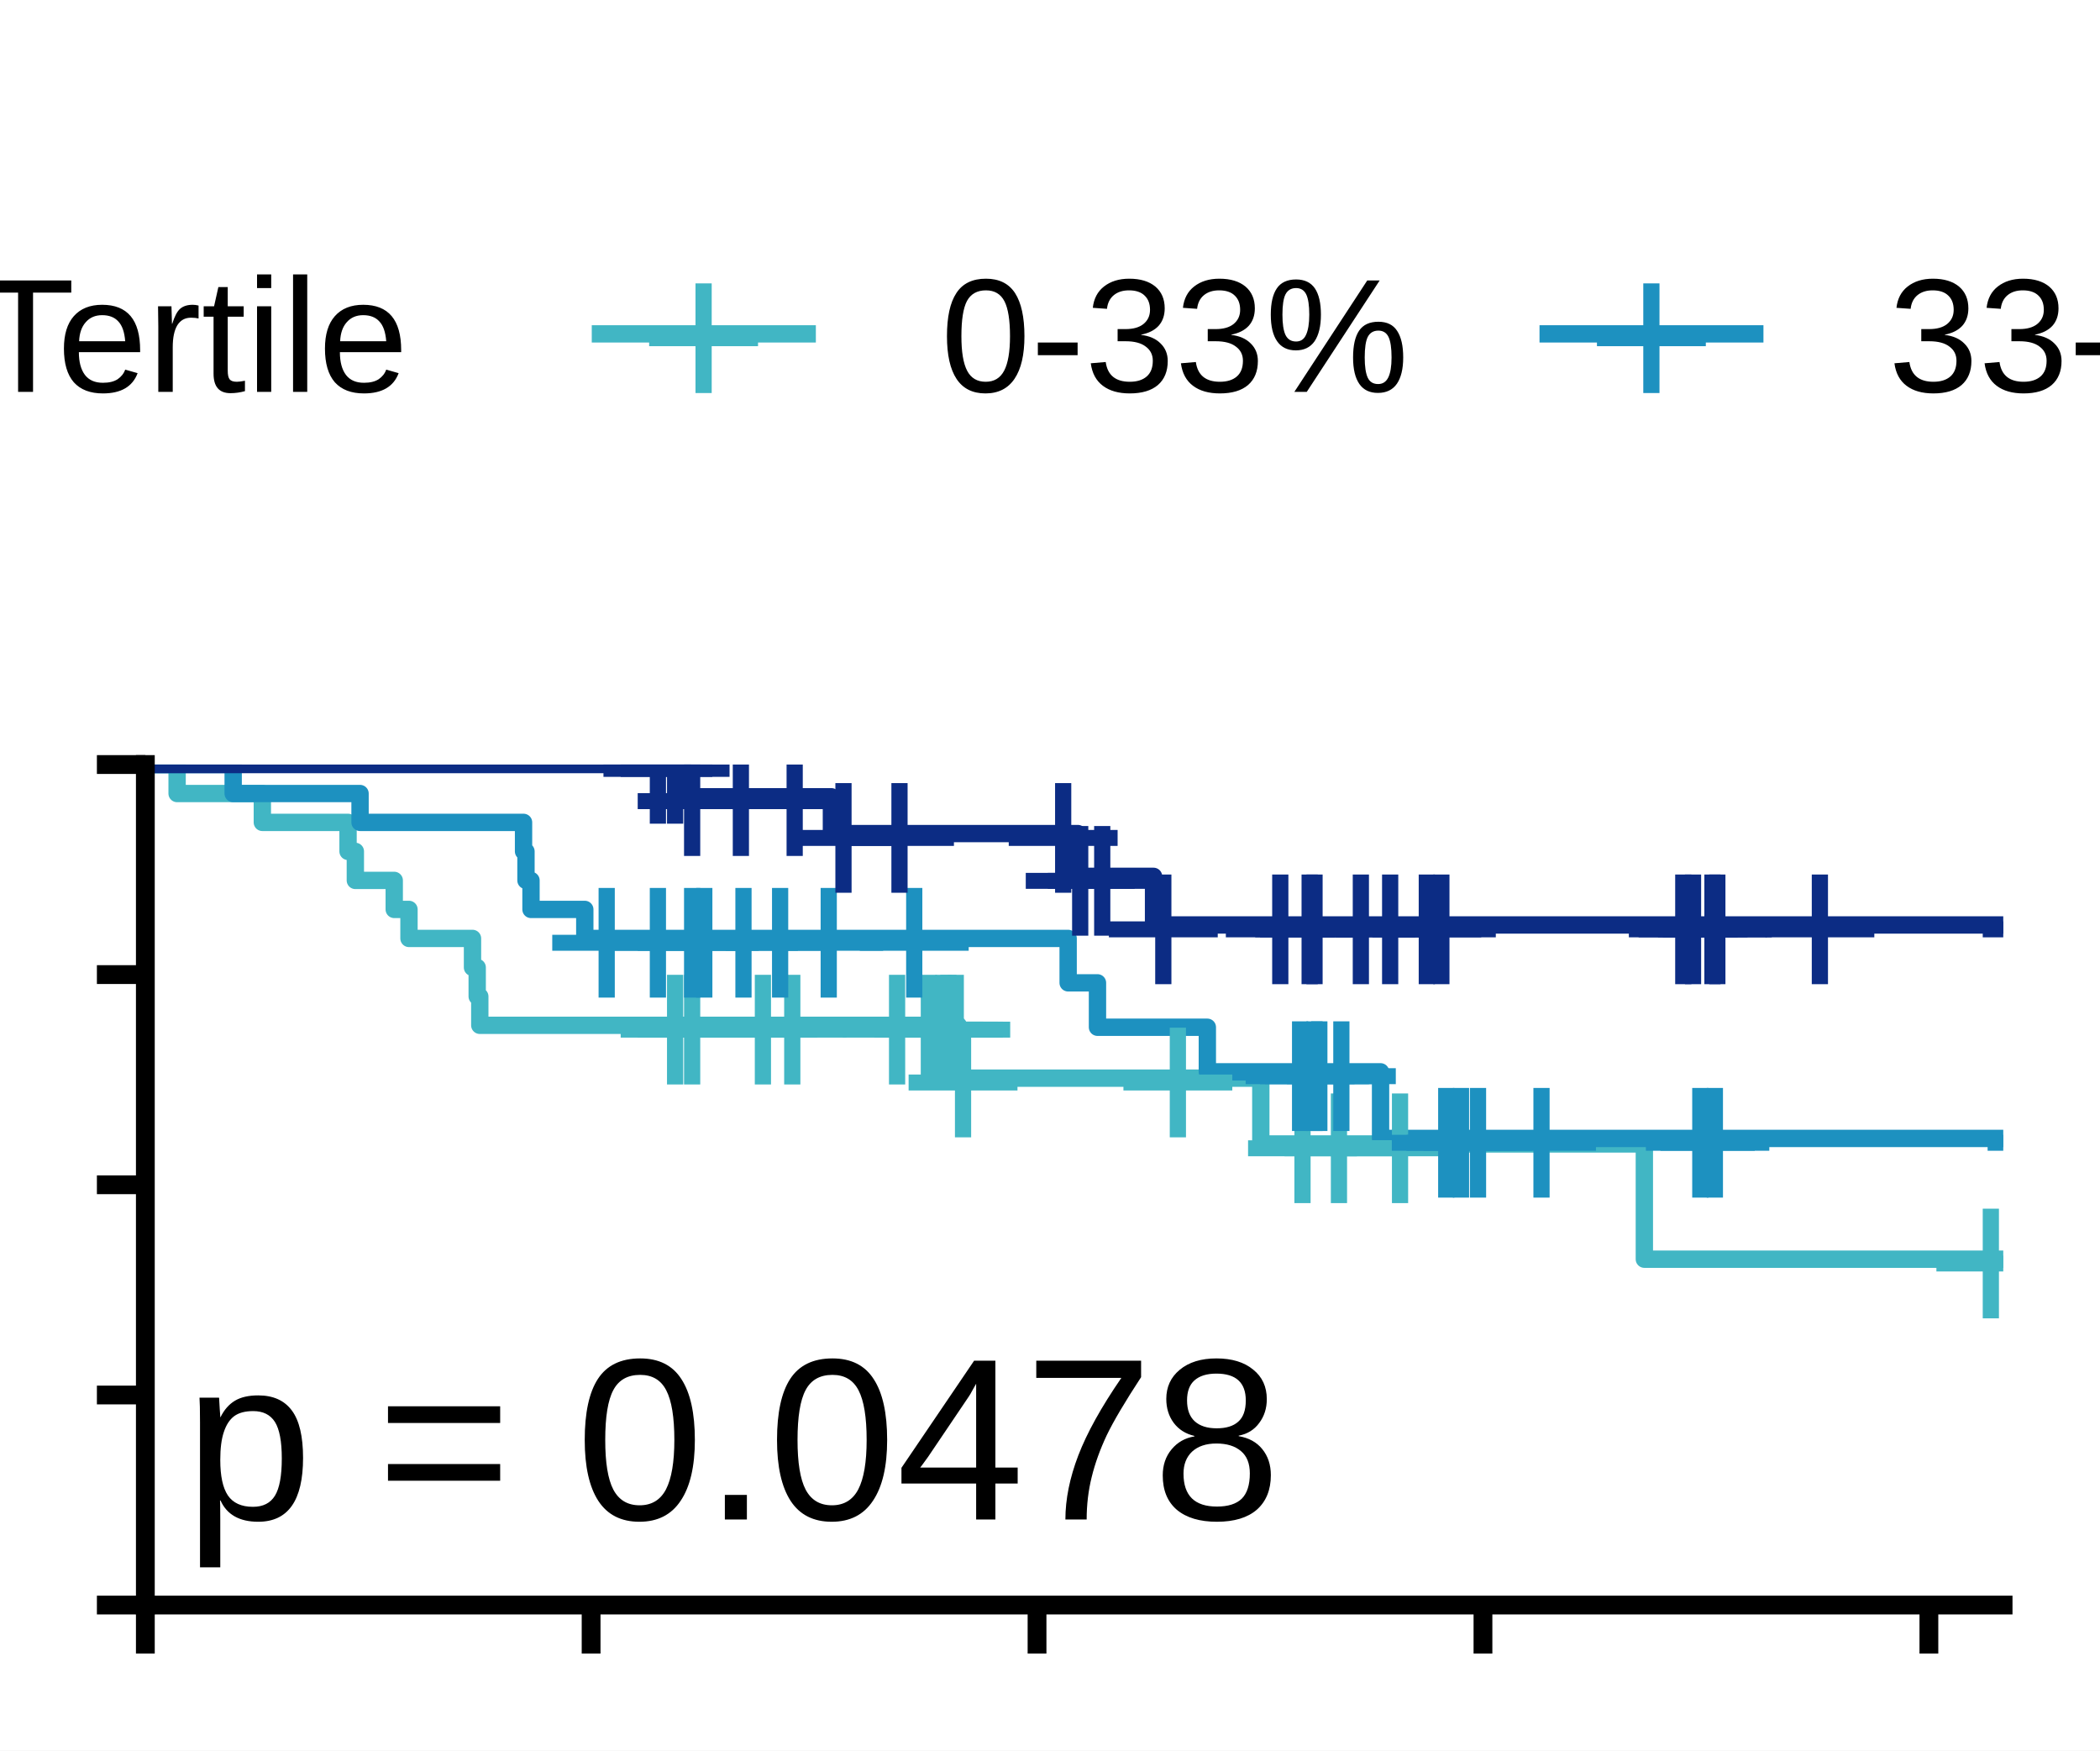
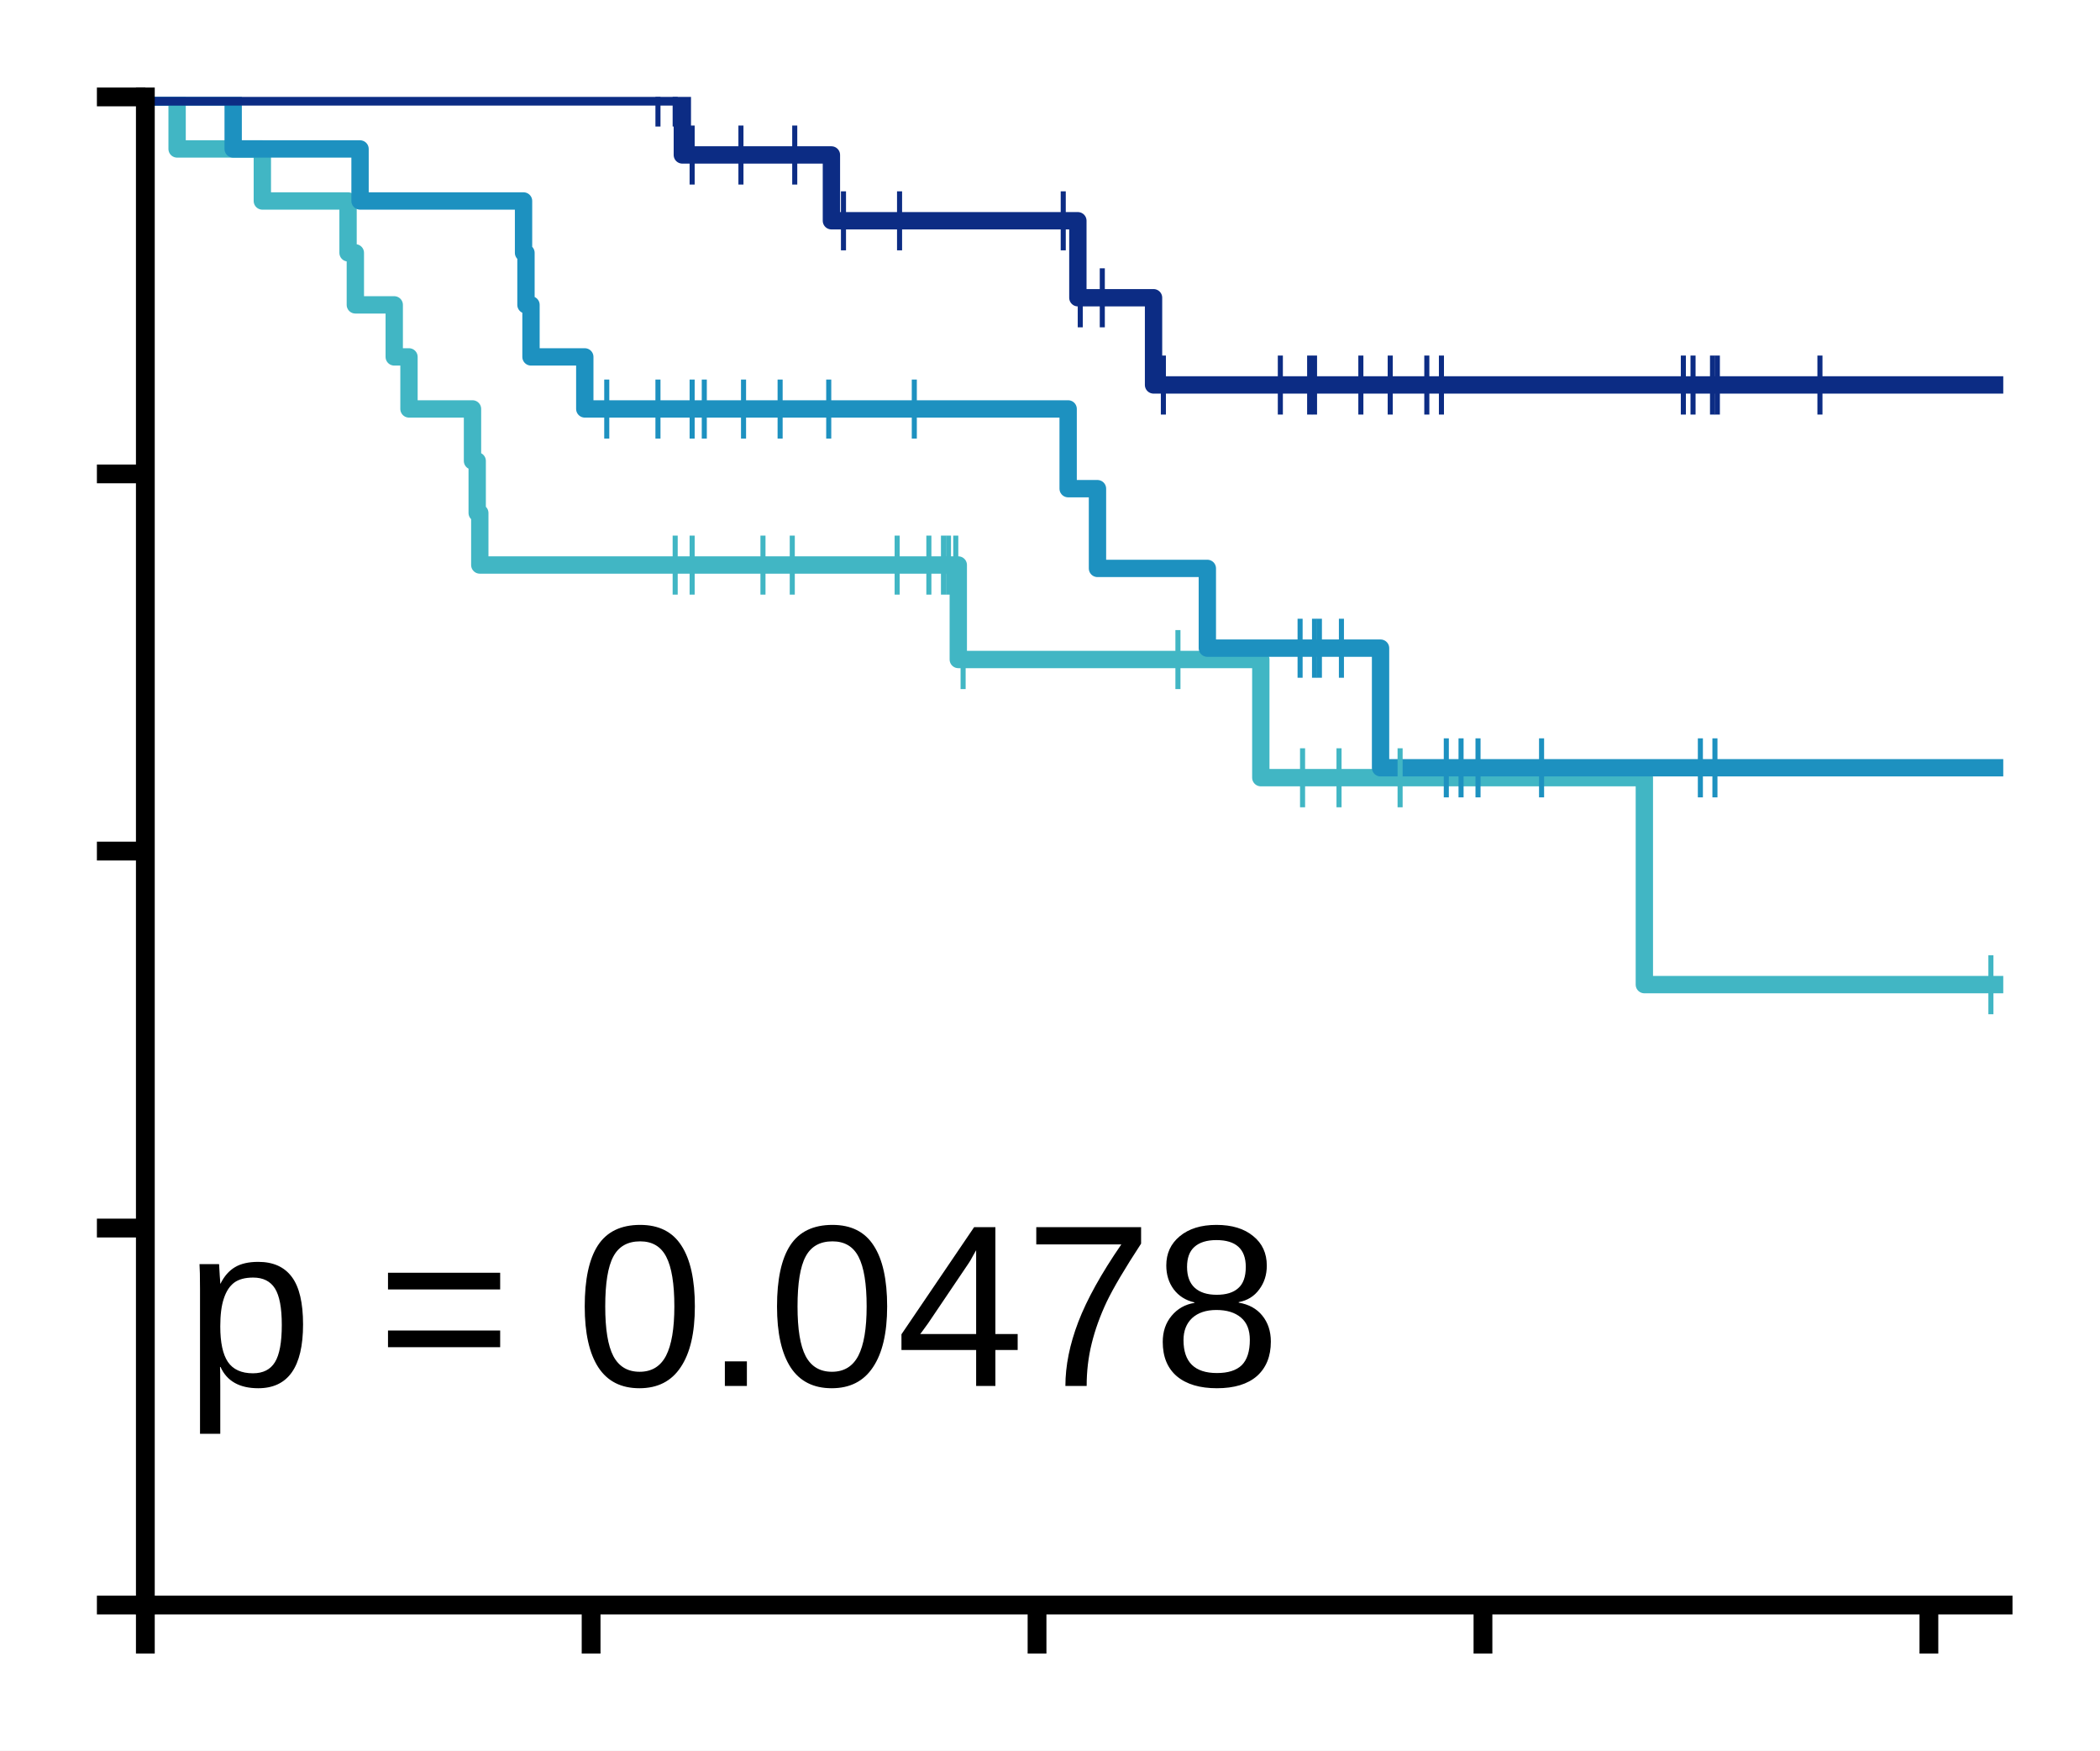
<svg xmlns="http://www.w3.org/2000/svg" width="129.60pt" height="108.00pt" viewBox="0 0 129.60 108.00">
  <g class="svglite">
    <defs>
      <style type="text/css">
    .svglite line, .svglite polyline, .svglite polygon, .svglite path, .svglite rect, .svglite circle {
      fill: none;
      stroke: #000000;
      stroke-linecap: round;
      stroke-linejoin: round;
      stroke-miterlimit: 10.00;
    }
    .svglite text {
      white-space: pre;
    }
    .svglite g.glyphgroup path {
      fill: inherit;
      stroke: none;
    }
  </style>
    </defs>
    <rect width="100%" height="100%" style="stroke: none; fill: none;" />
    <defs>
      <clipPath id="cpMC4wMHwxMjkuNjB8MC4wMHwxMDguMDA=">
        <rect x="0.00" y="0.00" width="129.60" height="108.00" />
      </clipPath>
    </defs>
    <g clip-path="url(#cpMC4wMHwxMjkuNjB8MC4wMHwxMDguMDA=)">
      <rect x="0.00" y="-0" width="129.60" height="108.00" style="stroke-width: 1.16; stroke: #FFFFFF; fill: #FFFFFF;" />
    </g>
    <defs>
-       <clipPath id="cpOC45N3wxMjMuNjJ8NDcuMTd8OTkuMDM=">
-         <rect x="8.97" y="47.17" width="114.66" height="51.87" />
+       <clipPath id="cpOC45N3wxMjMuNjJ8NS45OHw5OS4wMw==">
+         <rect x="8.97" y="5.98" width="114.66" height="93.06" />
      </clipPath>
    </defs>
-     <g clip-path="url(#cpOC45N3wxMjMuNjJ8NDcuMTd8OTkuMDM=)">
-       <rect x="8.97" y="47.17" width="114.66" height="51.87" style="stroke-width: 1.16; stroke: none; fill: #FFFFFF;" />
-       <polyline points="8.97,47.17 10.93,47.17 10.93,48.96 16.19,48.96 16.19,50.74 21.48,50.74 21.48,52.53 21.93,52.53 21.93,54.32 24.33,54.32 24.33,56.11 25.24,56.11 25.24,57.90 29.16,57.90 29.16,59.69 29.45,59.69 29.45,61.48 29.61,61.48 29.61,63.26 41.67,63.26 41.67,63.26 42.72,63.26 42.72,63.26 47.09,63.26 47.09,63.26 48.90,63.26 48.90,63.26 55.37,63.26 55.37,63.26 57.33,63.26 57.33,63.26 58.23,63.26 58.23,63.26 58.54,63.26 58.54,63.26 58.99,63.26 58.99,63.26 59.14,63.26 59.14,66.52 59.44,66.52 59.44,66.52 72.70,66.52 72.70,66.52 77.81,66.52 77.81,70.58 80.39,70.58 80.39,70.58 82.64,70.58 82.64,70.58 86.41,70.58 86.41,70.58 101.48,70.58 101.48,77.69 122.87,77.69 122.87,77.69 129.95,77.69 129.95,77.69 130.10,77.69 130.10,77.69 " style="stroke-width: 1.07; stroke: #41B6C4; stroke-linecap: butt;" />
-       <polyline points="8.97,47.17 14.39,47.17 14.39,48.96 22.22,48.96 22.22,50.74 32.31,50.74 32.31,52.53 32.46,52.53 32.46,54.32 32.77,54.32 32.77,56.11 36.09,56.11 36.09,57.90 37.45,57.90 37.45,57.90 40.61,57.90 40.61,57.90 42.72,57.90 42.72,57.90 43.47,57.90 43.47,57.90 45.89,57.90 45.89,57.90 48.15,57.90 48.15,57.90 51.15,57.90 51.15,57.90 56.43,57.90 56.43,57.90 65.92,57.90 65.92,60.64 67.73,60.64 67.73,63.38 74.51,63.38 74.51,66.13 80.24,66.13 80.24,66.13 81.13,66.13 81.13,66.13 81.43,66.13 81.43,66.13 82.79,66.13 82.79,66.13 85.20,66.13 85.20,70.24 89.26,70.24 89.26,70.24 90.17,70.24 90.17,70.24 91.22,70.24 91.22,70.24 95.14,70.24 95.14,70.24 104.94,70.24 104.94,70.24 105.84,70.24 105.84,70.24 126.03,70.24 126.03,70.24 " style="stroke-width: 1.07; stroke: #1D91C0; stroke-linecap: butt;" />
-       <polyline points="8.97,47.17 40.61,47.17 40.61,47.17 41.67,47.17 41.67,47.17 42.11,47.17 42.11,49.16 42.72,49.16 42.72,49.16 45.73,49.16 45.73,49.16 49.05,49.16 49.05,49.16 51.31,49.16 51.31,51.43 52.06,51.43 52.06,51.43 55.52,51.43 55.52,51.43 65.62,51.43 65.62,51.43 66.52,51.43 66.52,54.07 66.67,54.07 66.67,54.07 68.03,54.07 68.03,54.07 71.19,54.07 71.19,57.07 71.80,57.07 71.80,57.07 79.02,57.07 79.02,57.07 80.83,57.07 80.83,57.07 81.13,57.07 81.13,57.07 83.99,57.07 83.99,57.07 85.80,57.07 85.80,57.07 88.06,57.07 88.06,57.07 88.96,57.07 88.96,57.07 103.89,57.07 103.89,57.07 104.49,57.07 104.49,57.07 105.69,57.07 105.69,57.07 105.99,57.07 105.99,57.07 112.32,57.07 112.32,57.07 125.73,57.07 125.73,57.07 " style="stroke-width: 1.07; stroke: #0C2C84; stroke-linecap: butt;" />
-       <text x="41.67" y="68.13" text-anchor="middle" style="font-size: 13.83px;fill: #41B6C4; font-family: &quot;Arial&quot;;" textLength="8.08px" lengthAdjust="spacingAndGlyphs">+</text>
-       <text x="42.72" y="68.13" text-anchor="middle" style="font-size: 13.83px;fill: #41B6C4; font-family: &quot;Arial&quot;;" textLength="8.08px" lengthAdjust="spacingAndGlyphs">+</text>
-       <text x="47.09" y="68.13" text-anchor="middle" style="font-size: 13.83px;fill: #41B6C4; font-family: &quot;Arial&quot;;" textLength="8.08px" lengthAdjust="spacingAndGlyphs">+</text>
-       <text x="48.90" y="68.13" text-anchor="middle" style="font-size: 13.83px;fill: #41B6C4; font-family: &quot;Arial&quot;;" textLength="8.08px" lengthAdjust="spacingAndGlyphs">+</text>
-       <text x="55.37" y="68.13" text-anchor="middle" style="font-size: 13.83px;fill: #41B6C4; font-family: &quot;Arial&quot;;" textLength="8.08px" lengthAdjust="spacingAndGlyphs">+</text>
-       <text x="57.33" y="68.13" text-anchor="middle" style="font-size: 13.83px;fill: #41B6C4; font-family: &quot;Arial&quot;;" textLength="8.08px" lengthAdjust="spacingAndGlyphs">+</text>
-       <text x="58.23" y="68.13" text-anchor="middle" style="font-size: 13.83px;fill: #41B6C4; font-family: &quot;Arial&quot;;" textLength="8.08px" lengthAdjust="spacingAndGlyphs">+</text>
-       <text x="58.54" y="68.13" text-anchor="middle" style="font-size: 13.83px;fill: #41B6C4; font-family: &quot;Arial&quot;;" textLength="8.08px" lengthAdjust="spacingAndGlyphs">+</text>
-       <text x="58.99" y="68.13" text-anchor="middle" style="font-size: 13.83px;fill: #41B6C4; font-family: &quot;Arial&quot;;" textLength="8.08px" lengthAdjust="spacingAndGlyphs">+</text>
-       <text x="59.44" y="71.39" text-anchor="middle" style="font-size: 13.83px;fill: #41B6C4; font-family: &quot;Arial&quot;;" textLength="8.08px" lengthAdjust="spacingAndGlyphs">+</text>
-       <text x="72.70" y="71.39" text-anchor="middle" style="font-size: 13.83px;fill: #41B6C4; font-family: &quot;Arial&quot;;" textLength="8.08px" lengthAdjust="spacingAndGlyphs">+</text>
-       <text x="80.39" y="75.45" text-anchor="middle" style="font-size: 13.83px;fill: #41B6C4; font-family: &quot;Arial&quot;;" textLength="8.08px" lengthAdjust="spacingAndGlyphs">+</text>
-       <text x="82.64" y="75.45" text-anchor="middle" style="font-size: 13.83px;fill: #41B6C4; font-family: &quot;Arial&quot;;" textLength="8.08px" lengthAdjust="spacingAndGlyphs">+</text>
-       <text x="86.41" y="75.45" text-anchor="middle" style="font-size: 13.83px;fill: #41B6C4; font-family: &quot;Arial&quot;;" textLength="8.08px" lengthAdjust="spacingAndGlyphs">+</text>
-       <text x="122.87" y="82.56" text-anchor="middle" style="font-size: 13.83px;fill: #41B6C4; font-family: &quot;Arial&quot;;" textLength="8.08px" lengthAdjust="spacingAndGlyphs">+</text>
-       <text x="129.95" y="82.56" text-anchor="middle" style="font-size: 13.83px;fill: #41B6C4; font-family: &quot;Arial&quot;;" textLength="8.08px" lengthAdjust="spacingAndGlyphs">+</text>
-       <text x="130.10" y="82.56" text-anchor="middle" style="font-size: 13.83px;fill: #41B6C4; font-family: &quot;Arial&quot;;" textLength="8.08px" lengthAdjust="spacingAndGlyphs">+</text>
-       <text x="37.45" y="62.77" text-anchor="middle" style="font-size: 13.83px;fill: #1D91C0; font-family: &quot;Arial&quot;;" textLength="8.08px" lengthAdjust="spacingAndGlyphs">+</text>
-       <text x="40.61" y="62.77" text-anchor="middle" style="font-size: 13.83px;fill: #1D91C0; font-family: &quot;Arial&quot;;" textLength="8.08px" lengthAdjust="spacingAndGlyphs">+</text>
-       <text x="42.72" y="62.77" text-anchor="middle" style="font-size: 13.83px;fill: #1D91C0; font-family: &quot;Arial&quot;;" textLength="8.08px" lengthAdjust="spacingAndGlyphs">+</text>
-       <text x="43.47" y="62.77" text-anchor="middle" style="font-size: 13.83px;fill: #1D91C0; font-family: &quot;Arial&quot;;" textLength="8.08px" lengthAdjust="spacingAndGlyphs">+</text>
-       <text x="45.89" y="62.77" text-anchor="middle" style="font-size: 13.83px;fill: #1D91C0; font-family: &quot;Arial&quot;;" textLength="8.08px" lengthAdjust="spacingAndGlyphs">+</text>
-       <text x="48.15" y="62.77" text-anchor="middle" style="font-size: 13.83px;fill: #1D91C0; font-family: &quot;Arial&quot;;" textLength="8.08px" lengthAdjust="spacingAndGlyphs">+</text>
-       <text x="51.15" y="62.77" text-anchor="middle" style="font-size: 13.83px;fill: #1D91C0; font-family: &quot;Arial&quot;;" textLength="8.08px" lengthAdjust="spacingAndGlyphs">+</text>
-       <text x="56.43" y="62.77" text-anchor="middle" style="font-size: 13.83px;fill: #1D91C0; font-family: &quot;Arial&quot;;" textLength="8.08px" lengthAdjust="spacingAndGlyphs">+</text>
-       <text x="80.24" y="71.00" text-anchor="middle" style="font-size: 13.83px;fill: #1D91C0; font-family: &quot;Arial&quot;;" textLength="8.08px" lengthAdjust="spacingAndGlyphs">+</text>
-       <text x="81.13" y="71.00" text-anchor="middle" style="font-size: 13.83px;fill: #1D91C0; font-family: &quot;Arial&quot;;" textLength="8.08px" lengthAdjust="spacingAndGlyphs">+</text>
-       <text x="81.43" y="71.00" text-anchor="middle" style="font-size: 13.83px;fill: #1D91C0; font-family: &quot;Arial&quot;;" textLength="8.08px" lengthAdjust="spacingAndGlyphs">+</text>
-       <text x="82.79" y="71.00" text-anchor="middle" style="font-size: 13.83px;fill: #1D91C0; font-family: &quot;Arial&quot;;" textLength="8.08px" lengthAdjust="spacingAndGlyphs">+</text>
-       <text x="89.26" y="75.11" text-anchor="middle" style="font-size: 13.83px;fill: #1D91C0; font-family: &quot;Arial&quot;;" textLength="8.08px" lengthAdjust="spacingAndGlyphs">+</text>
-       <text x="90.17" y="75.11" text-anchor="middle" style="font-size: 13.83px;fill: #1D91C0; font-family: &quot;Arial&quot;;" textLength="8.08px" lengthAdjust="spacingAndGlyphs">+</text>
-       <text x="91.22" y="75.11" text-anchor="middle" style="font-size: 13.83px;fill: #1D91C0; font-family: &quot;Arial&quot;;" textLength="8.08px" lengthAdjust="spacingAndGlyphs">+</text>
-       <text x="95.14" y="75.11" text-anchor="middle" style="font-size: 13.83px;fill: #1D91C0; font-family: &quot;Arial&quot;;" textLength="8.08px" lengthAdjust="spacingAndGlyphs">+</text>
-       <text x="104.94" y="75.11" text-anchor="middle" style="font-size: 13.83px;fill: #1D91C0; font-family: &quot;Arial&quot;;" textLength="8.08px" lengthAdjust="spacingAndGlyphs">+</text>
-       <text x="105.84" y="75.11" text-anchor="middle" style="font-size: 13.83px;fill: #1D91C0; font-family: &quot;Arial&quot;;" textLength="8.08px" lengthAdjust="spacingAndGlyphs">+</text>
-       <text x="126.03" y="75.11" text-anchor="middle" style="font-size: 13.83px;fill: #1D91C0; font-family: &quot;Arial&quot;;" textLength="8.08px" lengthAdjust="spacingAndGlyphs">+</text>
-       <text x="40.61" y="52.04" text-anchor="middle" style="font-size: 13.83px;fill: #0C2C84; font-family: &quot;Arial&quot;;" textLength="8.08px" lengthAdjust="spacingAndGlyphs">+</text>
-       <text x="41.67" y="52.04" text-anchor="middle" style="font-size: 13.83px;fill: #0C2C84; font-family: &quot;Arial&quot;;" textLength="8.08px" lengthAdjust="spacingAndGlyphs">+</text>
-       <text x="42.72" y="54.03" text-anchor="middle" style="font-size: 13.83px;fill: #0C2C84; font-family: &quot;Arial&quot;;" textLength="8.08px" lengthAdjust="spacingAndGlyphs">+</text>
-       <text x="45.73" y="54.03" text-anchor="middle" style="font-size: 13.83px;fill: #0C2C84; font-family: &quot;Arial&quot;;" textLength="8.08px" lengthAdjust="spacingAndGlyphs">+</text>
-       <text x="49.05" y="54.03" text-anchor="middle" style="font-size: 13.83px;fill: #0C2C84; font-family: &quot;Arial&quot;;" textLength="8.08px" lengthAdjust="spacingAndGlyphs">+</text>
-       <text x="52.06" y="56.30" text-anchor="middle" style="font-size: 13.83px;fill: #0C2C84; font-family: &quot;Arial&quot;;" textLength="8.08px" lengthAdjust="spacingAndGlyphs">+</text>
-       <text x="55.52" y="56.30" text-anchor="middle" style="font-size: 13.83px;fill: #0C2C84; font-family: &quot;Arial&quot;;" textLength="8.08px" lengthAdjust="spacingAndGlyphs">+</text>
-       <text x="65.62" y="56.30" text-anchor="middle" style="font-size: 13.83px;fill: #0C2C84; font-family: &quot;Arial&quot;;" textLength="8.08px" lengthAdjust="spacingAndGlyphs">+</text>
-       <text x="66.67" y="58.95" text-anchor="middle" style="font-size: 13.83px;fill: #0C2C84; font-family: &quot;Arial&quot;;" textLength="8.08px" lengthAdjust="spacingAndGlyphs">+</text>
-       <text x="68.03" y="58.95" text-anchor="middle" style="font-size: 13.83px;fill: #0C2C84; font-family: &quot;Arial&quot;;" textLength="8.08px" lengthAdjust="spacingAndGlyphs">+</text>
-       <text x="71.80" y="61.94" text-anchor="middle" style="font-size: 13.83px;fill: #0C2C84; font-family: &quot;Arial&quot;;" textLength="8.08px" lengthAdjust="spacingAndGlyphs">+</text>
-       <text x="79.02" y="61.94" text-anchor="middle" style="font-size: 13.83px;fill: #0C2C84; font-family: &quot;Arial&quot;;" textLength="8.08px" lengthAdjust="spacingAndGlyphs">+</text>
-       <text x="80.83" y="61.94" text-anchor="middle" style="font-size: 13.83px;fill: #0C2C84; font-family: &quot;Arial&quot;;" textLength="8.08px" lengthAdjust="spacingAndGlyphs">+</text>
-       <text x="81.13" y="61.94" text-anchor="middle" style="font-size: 13.83px;fill: #0C2C84; font-family: &quot;Arial&quot;;" textLength="8.08px" lengthAdjust="spacingAndGlyphs">+</text>
-       <text x="83.99" y="61.94" text-anchor="middle" style="font-size: 13.83px;fill: #0C2C84; font-family: &quot;Arial&quot;;" textLength="8.08px" lengthAdjust="spacingAndGlyphs">+</text>
-       <text x="85.80" y="61.94" text-anchor="middle" style="font-size: 13.83px;fill: #0C2C84; font-family: &quot;Arial&quot;;" textLength="8.08px" lengthAdjust="spacingAndGlyphs">+</text>
-       <text x="88.06" y="61.94" text-anchor="middle" style="font-size: 13.83px;fill: #0C2C84; font-family: &quot;Arial&quot;;" textLength="8.08px" lengthAdjust="spacingAndGlyphs">+</text>
-       <text x="88.96" y="61.94" text-anchor="middle" style="font-size: 13.83px;fill: #0C2C84; font-family: &quot;Arial&quot;;" textLength="8.08px" lengthAdjust="spacingAndGlyphs">+</text>
-       <text x="103.89" y="61.94" text-anchor="middle" style="font-size: 13.83px;fill: #0C2C84; font-family: &quot;Arial&quot;;" textLength="8.08px" lengthAdjust="spacingAndGlyphs">+</text>
-       <text x="104.49" y="61.94" text-anchor="middle" style="font-size: 13.83px;fill: #0C2C84; font-family: &quot;Arial&quot;;" textLength="8.08px" lengthAdjust="spacingAndGlyphs">+</text>
-       <text x="105.69" y="61.94" text-anchor="middle" style="font-size: 13.83px;fill: #0C2C84; font-family: &quot;Arial&quot;;" textLength="8.08px" lengthAdjust="spacingAndGlyphs">+</text>
-       <text x="105.99" y="61.94" text-anchor="middle" style="font-size: 13.83px;fill: #0C2C84; font-family: &quot;Arial&quot;;" textLength="8.08px" lengthAdjust="spacingAndGlyphs">+</text>
-       <text x="112.32" y="61.94" text-anchor="middle" style="font-size: 13.83px;fill: #0C2C84; font-family: &quot;Arial&quot;;" textLength="8.08px" lengthAdjust="spacingAndGlyphs">+</text>
-       <text x="125.73" y="61.94" text-anchor="middle" style="font-size: 13.83px;fill: #0C2C84; font-family: &quot;Arial&quot;;" textLength="8.08px" lengthAdjust="spacingAndGlyphs">+</text>
-       <text x="11.39" y="93.75" style="font-size: 14.23px; font-family: &quot;Arial&quot;;" textLength="67.59px" lengthAdjust="spacingAndGlyphs">p = 0.0478</text>
+     <g clip-path="url(#cpOC45N3wxMjMuNjJ8NS45OHw5OS4wMw==)">
+       <rect x="8.97" y="5.98" width="114.66" height="93.06" style="stroke-width: 1.16; stroke: none; fill: #FFFFFF;" />
+       <polyline points="8.97,5.98 10.93,5.98 10.93,9.19 16.19,9.19 16.19,12.40 21.48,12.40 21.48,15.60 21.93,15.60 21.93,18.81 24.33,18.81 24.33,22.02 25.24,22.02 25.24,25.23 29.16,25.23 29.16,28.44 29.45,28.44 29.45,31.65 29.61,31.65 29.61,34.86 41.67,34.86 41.67,34.86 42.72,34.86 42.72,34.86 47.09,34.86 47.09,34.86 48.90,34.86 48.90,34.86 55.37,34.86 55.37,34.86 57.33,34.86 57.33,34.86 58.23,34.86 58.23,34.86 58.54,34.86 58.54,34.86 58.99,34.86 58.99,34.86 59.14,34.86 59.14,40.69 59.44,40.69 59.44,40.69 72.70,40.69 72.70,40.69 77.81,40.69 77.81,47.98 80.39,47.98 80.39,47.98 82.64,47.98 82.64,47.98 86.41,47.98 86.41,47.98 101.48,47.98 101.48,60.75 122.87,60.75 122.87,60.75 129.95,60.75 129.95,60.75 130.10,60.75 130.10,60.75 " style="stroke-width: 1.07; stroke: #41B6C4; stroke-linecap: butt;" />
+       <polyline points="8.97,5.98 14.39,5.98 14.39,9.19 22.22,9.19 22.22,12.40 32.31,12.40 32.31,15.60 32.46,15.60 32.46,18.81 32.77,18.81 32.77,22.02 36.09,22.02 36.09,25.23 37.45,25.23 37.45,25.23 40.61,25.23 40.61,25.23 42.72,25.23 42.72,25.23 43.47,25.23 43.47,25.23 45.89,25.23 45.89,25.23 48.15,25.23 48.15,25.23 51.15,25.23 51.15,25.23 56.43,25.23 56.43,25.23 65.92,25.23 65.92,30.15 67.73,30.15 67.73,35.07 74.51,35.07 74.51,39.99 80.24,39.99 80.24,39.99 81.13,39.99 81.13,39.99 81.43,39.99 81.43,39.99 82.79,39.99 82.79,39.99 85.20,39.99 85.20,47.37 89.26,47.37 89.26,47.37 90.17,47.37 90.17,47.37 91.22,47.37 91.22,47.37 95.14,47.37 95.14,47.37 104.94,47.37 104.94,47.37 105.84,47.37 105.84,47.37 126.03,47.37 126.03,47.37 " style="stroke-width: 1.07; stroke: #1D91C0; stroke-linecap: butt;" />
+       <polyline points="8.97,5.98 40.61,5.98 40.61,5.98 41.67,5.98 41.67,5.98 42.11,5.98 42.11,9.56 42.72,9.56 42.72,9.56 45.73,9.56 45.73,9.56 49.05,9.56 49.05,9.56 51.31,9.56 51.31,13.62 52.06,13.62 52.06,13.62 55.52,13.62 55.52,13.62 65.62,13.62 65.62,13.62 66.52,13.62 66.52,18.37 66.67,18.37 66.67,18.37 68.03,18.37 68.03,18.37 71.19,18.37 71.19,23.75 71.80,23.75 71.80,23.75 79.02,23.75 79.02,23.75 80.83,23.75 80.83,23.75 81.13,23.75 81.13,23.75 83.99,23.75 83.99,23.75 85.80,23.75 85.80,23.75 88.06,23.75 88.06,23.75 88.96,23.75 88.96,23.75 103.89,23.75 103.89,23.75 104.49,23.75 104.49,23.75 105.69,23.75 105.69,23.75 105.99,23.75 105.99,23.75 112.32,23.75 112.32,23.75 125.73,23.75 125.73,23.75 " style="stroke-width: 1.07; stroke: #0C2C84; stroke-linecap: butt;" />
+       <text x="41.67" y="35.86" text-anchor="middle" style="font-size: 3.88px;fill: #41B6C4; font-family: &quot;Arial&quot;;" textLength="1.00px" lengthAdjust="spacingAndGlyphs">|</text>
+       <text x="42.72" y="35.86" text-anchor="middle" style="font-size: 3.88px;fill: #41B6C4; font-family: &quot;Arial&quot;;" textLength="1.00px" lengthAdjust="spacingAndGlyphs">|</text>
+       <text x="47.09" y="35.86" text-anchor="middle" style="font-size: 3.88px;fill: #41B6C4; font-family: &quot;Arial&quot;;" textLength="1.00px" lengthAdjust="spacingAndGlyphs">|</text>
+       <text x="48.90" y="35.86" text-anchor="middle" style="font-size: 3.88px;fill: #41B6C4; font-family: &quot;Arial&quot;;" textLength="1.00px" lengthAdjust="spacingAndGlyphs">|</text>
+       <text x="55.37" y="35.86" text-anchor="middle" style="font-size: 3.88px;fill: #41B6C4; font-family: &quot;Arial&quot;;" textLength="1.00px" lengthAdjust="spacingAndGlyphs">|</text>
+       <text x="57.33" y="35.86" text-anchor="middle" style="font-size: 3.88px;fill: #41B6C4; font-family: &quot;Arial&quot;;" textLength="1.00px" lengthAdjust="spacingAndGlyphs">|</text>
+       <text x="58.23" y="35.86" text-anchor="middle" style="font-size: 3.88px;fill: #41B6C4; font-family: &quot;Arial&quot;;" textLength="1.00px" lengthAdjust="spacingAndGlyphs">|</text>
+       <text x="58.54" y="35.86" text-anchor="middle" style="font-size: 3.88px;fill: #41B6C4; font-family: &quot;Arial&quot;;" textLength="1.00px" lengthAdjust="spacingAndGlyphs">|</text>
+       <text x="58.99" y="35.86" text-anchor="middle" style="font-size: 3.88px;fill: #41B6C4; font-family: &quot;Arial&quot;;" textLength="1.00px" lengthAdjust="spacingAndGlyphs">|</text>
+       <text x="59.44" y="41.69" text-anchor="middle" style="font-size: 3.88px;fill: #41B6C4; font-family: &quot;Arial&quot;;" textLength="1.00px" lengthAdjust="spacingAndGlyphs">|</text>
+       <text x="72.70" y="41.69" text-anchor="middle" style="font-size: 3.88px;fill: #41B6C4; font-family: &quot;Arial&quot;;" textLength="1.00px" lengthAdjust="spacingAndGlyphs">|</text>
+       <text x="80.39" y="48.98" text-anchor="middle" style="font-size: 3.88px;fill: #41B6C4; font-family: &quot;Arial&quot;;" textLength="1.00px" lengthAdjust="spacingAndGlyphs">|</text>
+       <text x="82.64" y="48.98" text-anchor="middle" style="font-size: 3.88px;fill: #41B6C4; font-family: &quot;Arial&quot;;" textLength="1.00px" lengthAdjust="spacingAndGlyphs">|</text>
+       <text x="86.41" y="48.98" text-anchor="middle" style="font-size: 3.88px;fill: #41B6C4; font-family: &quot;Arial&quot;;" textLength="1.00px" lengthAdjust="spacingAndGlyphs">|</text>
+       <text x="122.87" y="61.75" text-anchor="middle" style="font-size: 3.88px;fill: #41B6C4; font-family: &quot;Arial&quot;;" textLength="1.00px" lengthAdjust="spacingAndGlyphs">|</text>
+       <text x="129.95" y="61.75" text-anchor="middle" style="font-size: 3.88px;fill: #41B6C4; font-family: &quot;Arial&quot;;" textLength="1.00px" lengthAdjust="spacingAndGlyphs">|</text>
+       <text x="130.10" y="61.75" text-anchor="middle" style="font-size: 3.88px;fill: #41B6C4; font-family: &quot;Arial&quot;;" textLength="1.00px" lengthAdjust="spacingAndGlyphs">|</text>
+       <text x="37.45" y="26.23" text-anchor="middle" style="font-size: 3.88px;fill: #1D91C0; font-family: &quot;Arial&quot;;" textLength="1.00px" lengthAdjust="spacingAndGlyphs">|</text>
+       <text x="40.61" y="26.23" text-anchor="middle" style="font-size: 3.88px;fill: #1D91C0; font-family: &quot;Arial&quot;;" textLength="1.00px" lengthAdjust="spacingAndGlyphs">|</text>
+       <text x="42.72" y="26.23" text-anchor="middle" style="font-size: 3.88px;fill: #1D91C0; font-family: &quot;Arial&quot;;" textLength="1.00px" lengthAdjust="spacingAndGlyphs">|</text>
+       <text x="43.47" y="26.23" text-anchor="middle" style="font-size: 3.88px;fill: #1D91C0; font-family: &quot;Arial&quot;;" textLength="1.00px" lengthAdjust="spacingAndGlyphs">|</text>
+       <text x="45.89" y="26.23" text-anchor="middle" style="font-size: 3.88px;fill: #1D91C0; font-family: &quot;Arial&quot;;" textLength="1.00px" lengthAdjust="spacingAndGlyphs">|</text>
+       <text x="48.15" y="26.23" text-anchor="middle" style="font-size: 3.88px;fill: #1D91C0; font-family: &quot;Arial&quot;;" textLength="1.00px" lengthAdjust="spacingAndGlyphs">|</text>
+       <text x="51.15" y="26.23" text-anchor="middle" style="font-size: 3.88px;fill: #1D91C0; font-family: &quot;Arial&quot;;" textLength="1.00px" lengthAdjust="spacingAndGlyphs">|</text>
+       <text x="56.43" y="26.23" text-anchor="middle" style="font-size: 3.88px;fill: #1D91C0; font-family: &quot;Arial&quot;;" textLength="1.00px" lengthAdjust="spacingAndGlyphs">|</text>
+       <text x="80.24" y="40.99" text-anchor="middle" style="font-size: 3.88px;fill: #1D91C0; font-family: &quot;Arial&quot;;" textLength="1.00px" lengthAdjust="spacingAndGlyphs">|</text>
+       <text x="81.13" y="40.99" text-anchor="middle" style="font-size: 3.88px;fill: #1D91C0; font-family: &quot;Arial&quot;;" textLength="1.00px" lengthAdjust="spacingAndGlyphs">|</text>
+       <text x="81.43" y="40.99" text-anchor="middle" style="font-size: 3.88px;fill: #1D91C0; font-family: &quot;Arial&quot;;" textLength="1.00px" lengthAdjust="spacingAndGlyphs">|</text>
+       <text x="82.79" y="40.99" text-anchor="middle" style="font-size: 3.88px;fill: #1D91C0; font-family: &quot;Arial&quot;;" textLength="1.00px" lengthAdjust="spacingAndGlyphs">|</text>
+       <text x="89.26" y="48.37" text-anchor="middle" style="font-size: 3.88px;fill: #1D91C0; font-family: &quot;Arial&quot;;" textLength="1.00px" lengthAdjust="spacingAndGlyphs">|</text>
+       <text x="90.17" y="48.37" text-anchor="middle" style="font-size: 3.88px;fill: #1D91C0; font-family: &quot;Arial&quot;;" textLength="1.00px" lengthAdjust="spacingAndGlyphs">|</text>
+       <text x="91.22" y="48.37" text-anchor="middle" style="font-size: 3.88px;fill: #1D91C0; font-family: &quot;Arial&quot;;" textLength="1.00px" lengthAdjust="spacingAndGlyphs">|</text>
+       <text x="95.14" y="48.37" text-anchor="middle" style="font-size: 3.88px;fill: #1D91C0; font-family: &quot;Arial&quot;;" textLength="1.00px" lengthAdjust="spacingAndGlyphs">|</text>
+       <text x="104.94" y="48.37" text-anchor="middle" style="font-size: 3.88px;fill: #1D91C0; font-family: &quot;Arial&quot;;" textLength="1.00px" lengthAdjust="spacingAndGlyphs">|</text>
+       <text x="105.84" y="48.37" text-anchor="middle" style="font-size: 3.88px;fill: #1D91C0; font-family: &quot;Arial&quot;;" textLength="1.00px" lengthAdjust="spacingAndGlyphs">|</text>
+       <text x="126.03" y="48.37" text-anchor="middle" style="font-size: 3.88px;fill: #1D91C0; font-family: &quot;Arial&quot;;" textLength="1.00px" lengthAdjust="spacingAndGlyphs">|</text>
+       <text x="40.61" y="6.98" text-anchor="middle" style="font-size: 3.88px;fill: #0C2C84; font-family: &quot;Arial&quot;;" textLength="1.00px" lengthAdjust="spacingAndGlyphs">|</text>
+       <text x="41.67" y="6.98" text-anchor="middle" style="font-size: 3.88px;fill: #0C2C84; font-family: &quot;Arial&quot;;" textLength="1.00px" lengthAdjust="spacingAndGlyphs">|</text>
+       <text x="42.72" y="10.56" text-anchor="middle" style="font-size: 3.88px;fill: #0C2C84; font-family: &quot;Arial&quot;;" textLength="1.00px" lengthAdjust="spacingAndGlyphs">|</text>
+       <text x="45.73" y="10.56" text-anchor="middle" style="font-size: 3.88px;fill: #0C2C84; font-family: &quot;Arial&quot;;" textLength="1.00px" lengthAdjust="spacingAndGlyphs">|</text>
+       <text x="49.05" y="10.56" text-anchor="middle" style="font-size: 3.88px;fill: #0C2C84; font-family: &quot;Arial&quot;;" textLength="1.00px" lengthAdjust="spacingAndGlyphs">|</text>
+       <text x="52.06" y="14.62" text-anchor="middle" style="font-size: 3.88px;fill: #0C2C84; font-family: &quot;Arial&quot;;" textLength="1.00px" lengthAdjust="spacingAndGlyphs">|</text>
+       <text x="55.52" y="14.62" text-anchor="middle" style="font-size: 3.88px;fill: #0C2C84; font-family: &quot;Arial&quot;;" textLength="1.00px" lengthAdjust="spacingAndGlyphs">|</text>
+       <text x="65.62" y="14.62" text-anchor="middle" style="font-size: 3.88px;fill: #0C2C84; font-family: &quot;Arial&quot;;" textLength="1.00px" lengthAdjust="spacingAndGlyphs">|</text>
+       <text x="66.67" y="19.37" text-anchor="middle" style="font-size: 3.88px;fill: #0C2C84; font-family: &quot;Arial&quot;;" textLength="1.00px" lengthAdjust="spacingAndGlyphs">|</text>
+       <text x="68.03" y="19.37" text-anchor="middle" style="font-size: 3.88px;fill: #0C2C84; font-family: &quot;Arial&quot;;" textLength="1.00px" lengthAdjust="spacingAndGlyphs">|</text>
+       <text x="71.80" y="24.75" text-anchor="middle" style="font-size: 3.88px;fill: #0C2C84; font-family: &quot;Arial&quot;;" textLength="1.00px" lengthAdjust="spacingAndGlyphs">|</text>
+       <text x="79.02" y="24.75" text-anchor="middle" style="font-size: 3.88px;fill: #0C2C84; font-family: &quot;Arial&quot;;" textLength="1.00px" lengthAdjust="spacingAndGlyphs">|</text>
+       <text x="80.83" y="24.75" text-anchor="middle" style="font-size: 3.88px;fill: #0C2C84; font-family: &quot;Arial&quot;;" textLength="1.00px" lengthAdjust="spacingAndGlyphs">|</text>
+       <text x="81.13" y="24.75" text-anchor="middle" style="font-size: 3.88px;fill: #0C2C84; font-family: &quot;Arial&quot;;" textLength="1.00px" lengthAdjust="spacingAndGlyphs">|</text>
+       <text x="83.99" y="24.75" text-anchor="middle" style="font-size: 3.88px;fill: #0C2C84; font-family: &quot;Arial&quot;;" textLength="1.00px" lengthAdjust="spacingAndGlyphs">|</text>
+       <text x="85.80" y="24.75" text-anchor="middle" style="font-size: 3.88px;fill: #0C2C84; font-family: &quot;Arial&quot;;" textLength="1.00px" lengthAdjust="spacingAndGlyphs">|</text>
+       <text x="88.06" y="24.75" text-anchor="middle" style="font-size: 3.88px;fill: #0C2C84; font-family: &quot;Arial&quot;;" textLength="1.00px" lengthAdjust="spacingAndGlyphs">|</text>
+       <text x="88.96" y="24.75" text-anchor="middle" style="font-size: 3.88px;fill: #0C2C84; font-family: &quot;Arial&quot;;" textLength="1.00px" lengthAdjust="spacingAndGlyphs">|</text>
+       <text x="103.89" y="24.75" text-anchor="middle" style="font-size: 3.88px;fill: #0C2C84; font-family: &quot;Arial&quot;;" textLength="1.00px" lengthAdjust="spacingAndGlyphs">|</text>
+       <text x="104.49" y="24.75" text-anchor="middle" style="font-size: 3.88px;fill: #0C2C84; font-family: &quot;Arial&quot;;" textLength="1.00px" lengthAdjust="spacingAndGlyphs">|</text>
+       <text x="105.69" y="24.75" text-anchor="middle" style="font-size: 3.88px;fill: #0C2C84; font-family: &quot;Arial&quot;;" textLength="1.00px" lengthAdjust="spacingAndGlyphs">|</text>
+       <text x="105.99" y="24.75" text-anchor="middle" style="font-size: 3.88px;fill: #0C2C84; font-family: &quot;Arial&quot;;" textLength="1.00px" lengthAdjust="spacingAndGlyphs">|</text>
+       <text x="112.32" y="24.75" text-anchor="middle" style="font-size: 3.88px;fill: #0C2C84; font-family: &quot;Arial&quot;;" textLength="1.00px" lengthAdjust="spacingAndGlyphs">|</text>
+       <text x="125.73" y="24.75" text-anchor="middle" style="font-size: 3.88px;fill: #0C2C84; font-family: &quot;Arial&quot;;" textLength="1.00px" lengthAdjust="spacingAndGlyphs">|</text>
+       <text x="11.39" y="85.51" style="font-size: 14.23px; font-family: &quot;Arial&quot;;" textLength="67.59px" lengthAdjust="spacingAndGlyphs">p = 0.0478</text>
    </g>
    <g clip-path="url(#cpMC4wMHwxMjkuNjB8MC4wMHwxMDguMDA=)">
-       <polyline points="8.97,99.03 8.97,47.17 " style="stroke-width: 1.16; stroke-linecap: square;" />
+       <polyline points="8.97,99.03 8.97,5.98 " style="stroke-width: 1.16; stroke-linecap: square;" />
      <polyline points="5.98,99.03 8.97,99.03 " style="stroke-width: 1.16; stroke-linecap: butt;" />
-       <polyline points="5.98,86.07 8.97,86.07 " style="stroke-width: 1.16; stroke-linecap: butt;" />
-       <polyline points="5.98,73.10 8.97,73.10 " style="stroke-width: 1.16; stroke-linecap: butt;" />
-       <polyline points="5.98,60.13 8.97,60.13 " style="stroke-width: 1.16; stroke-linecap: butt;" />
-       <polyline points="5.98,47.17 8.97,47.17 " style="stroke-width: 1.16; stroke-linecap: butt;" />
+       <polyline points="5.98,75.77 8.97,75.77 " style="stroke-width: 1.16; stroke-linecap: butt;" />
+       <polyline points="5.98,52.51 8.97,52.51 " style="stroke-width: 1.16; stroke-linecap: butt;" />
+       <polyline points="5.98,29.24 8.97,29.24 " style="stroke-width: 1.16; stroke-linecap: butt;" />
+       <polyline points="5.98,5.98 8.97,5.98 " style="stroke-width: 1.16; stroke-linecap: butt;" />
      <polyline points="8.97,99.03 123.62,99.03 " style="stroke-width: 1.16; stroke-linecap: square;" />
      <polyline points="8.97,102.02 8.97,99.03 " style="stroke-width: 1.16; stroke-linecap: butt;" />
      <polyline points="36.48,102.02 36.48,99.03 " style="stroke-width: 1.16; stroke-linecap: butt;" />
      <polyline points="64.00,102.02 64.00,99.03 " style="stroke-width: 1.16; stroke-linecap: butt;" />
      <polyline points="91.52,102.02 91.52,99.03 " style="stroke-width: 1.16; stroke-linecap: butt;" />
      <polyline points="119.04,102.02 119.04,99.03 " style="stroke-width: 1.16; stroke-linecap: butt;" />
-       <rect x="-94.54" y="5.98" width="321.66" height="29.24" style="stroke-width: 1.16; stroke: none; fill: #FFFFFF;" />
-       <text x="-88.56" y="24.18" style="font-size: 10.00px; font-family: &quot;Arial&quot;;" textLength="113.75px" lengthAdjust="spacingAndGlyphs">Fiber Consumption Tertile</text>
-       <rect x="34.79" y="11.96" width="17.28" height="17.28" style="stroke-width: 1.16; stroke: none; fill: #FFFFFF;" />
-       <line x1="36.52" y1="20.60" x2="50.35" y2="20.60" style="stroke-width: 1.07; stroke: #41B6C4; stroke-linecap: butt;" />
-       <text x="43.43" y="25.47" text-anchor="middle" style="font-size: 13.83px;fill: #41B6C4; font-family: &quot;Arial&quot;;" textLength="8.08px" lengthAdjust="spacingAndGlyphs">+</text>
-       <rect x="93.28" y="11.96" width="17.28" height="17.28" style="stroke-width: 1.16; stroke: none; fill: #FFFFFF;" />
-       <line x1="95.01" y1="20.60" x2="108.83" y2="20.60" style="stroke-width: 1.07; stroke: #1D91C0; stroke-linecap: butt;" />
-       <text x="101.92" y="25.47" text-anchor="middle" style="font-size: 13.83px;fill: #1D91C0; font-family: &quot;Arial&quot;;" textLength="8.08px" lengthAdjust="spacingAndGlyphs">+</text>
-       <rect x="157.39" y="11.96" width="17.28" height="17.28" style="stroke-width: 1.16; stroke: none; fill: #FFFFFF;" />
-       <line x1="159.12" y1="20.60" x2="172.94" y2="20.60" style="stroke-width: 1.07; stroke: #0C2C84; stroke-linecap: butt;" />
-       <text x="166.03" y="25.47" text-anchor="middle" style="font-size: 13.83px;fill: #0C2C84; font-family: &quot;Arial&quot;;" textLength="8.08px" lengthAdjust="spacingAndGlyphs">+</text>
-       <text x="58.05" y="24.18" style="font-size: 10.00px; font-family: &quot;Arial&quot;;" textLength="28.91px" lengthAdjust="spacingAndGlyphs">0-33%</text>
-       <text x="116.54" y="24.18" style="font-size: 10.00px; font-family: &quot;Arial&quot;;" textLength="34.47px" lengthAdjust="spacingAndGlyphs">33-66%</text>
-       <text x="180.65" y="24.18" style="font-size: 10.00px; font-family: &quot;Arial&quot;;" textLength="40.03px" lengthAdjust="spacingAndGlyphs">66-100%</text>
    </g>
  </g>
</svg>
